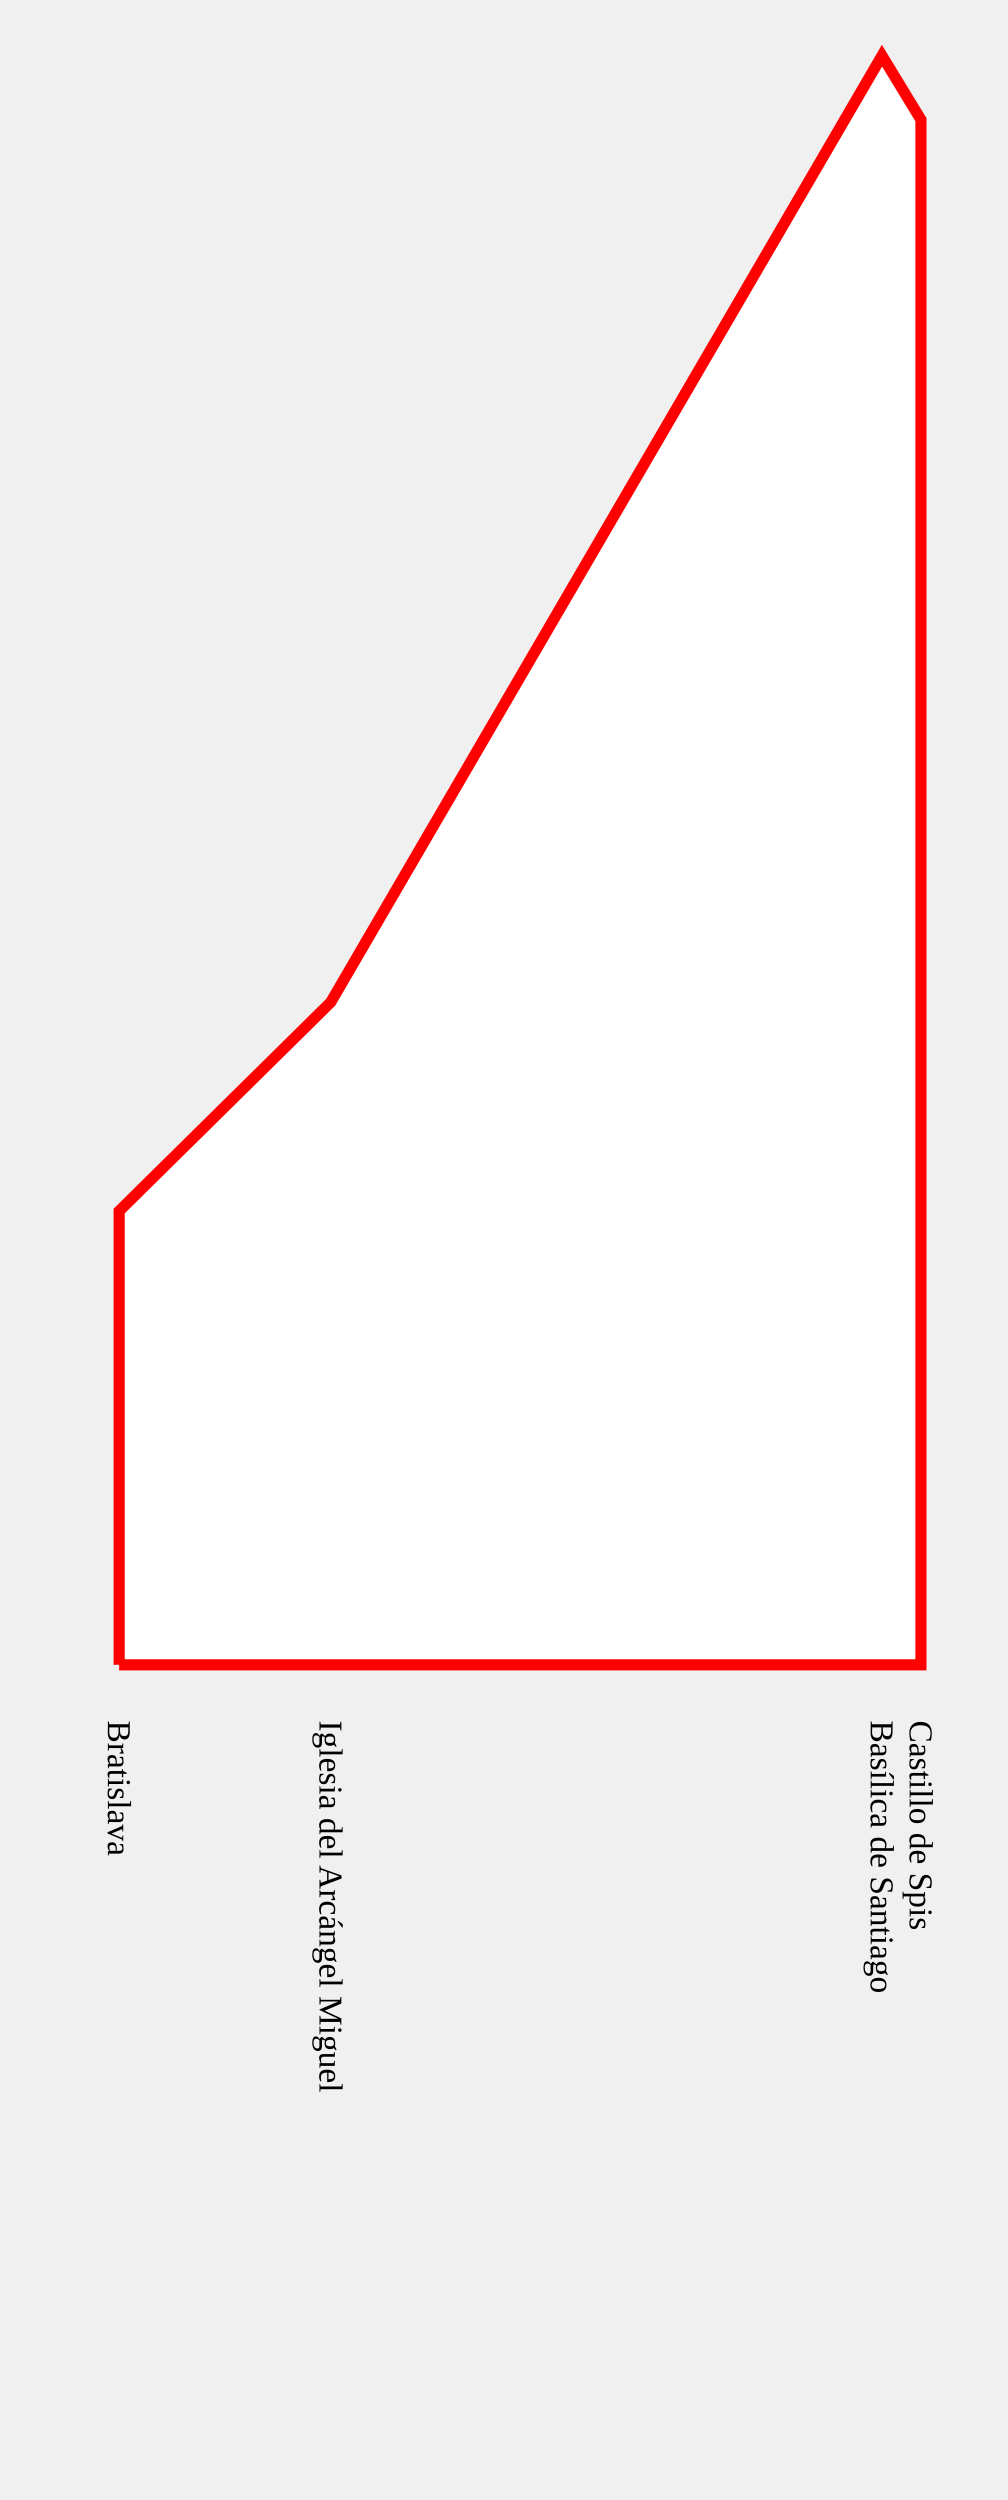
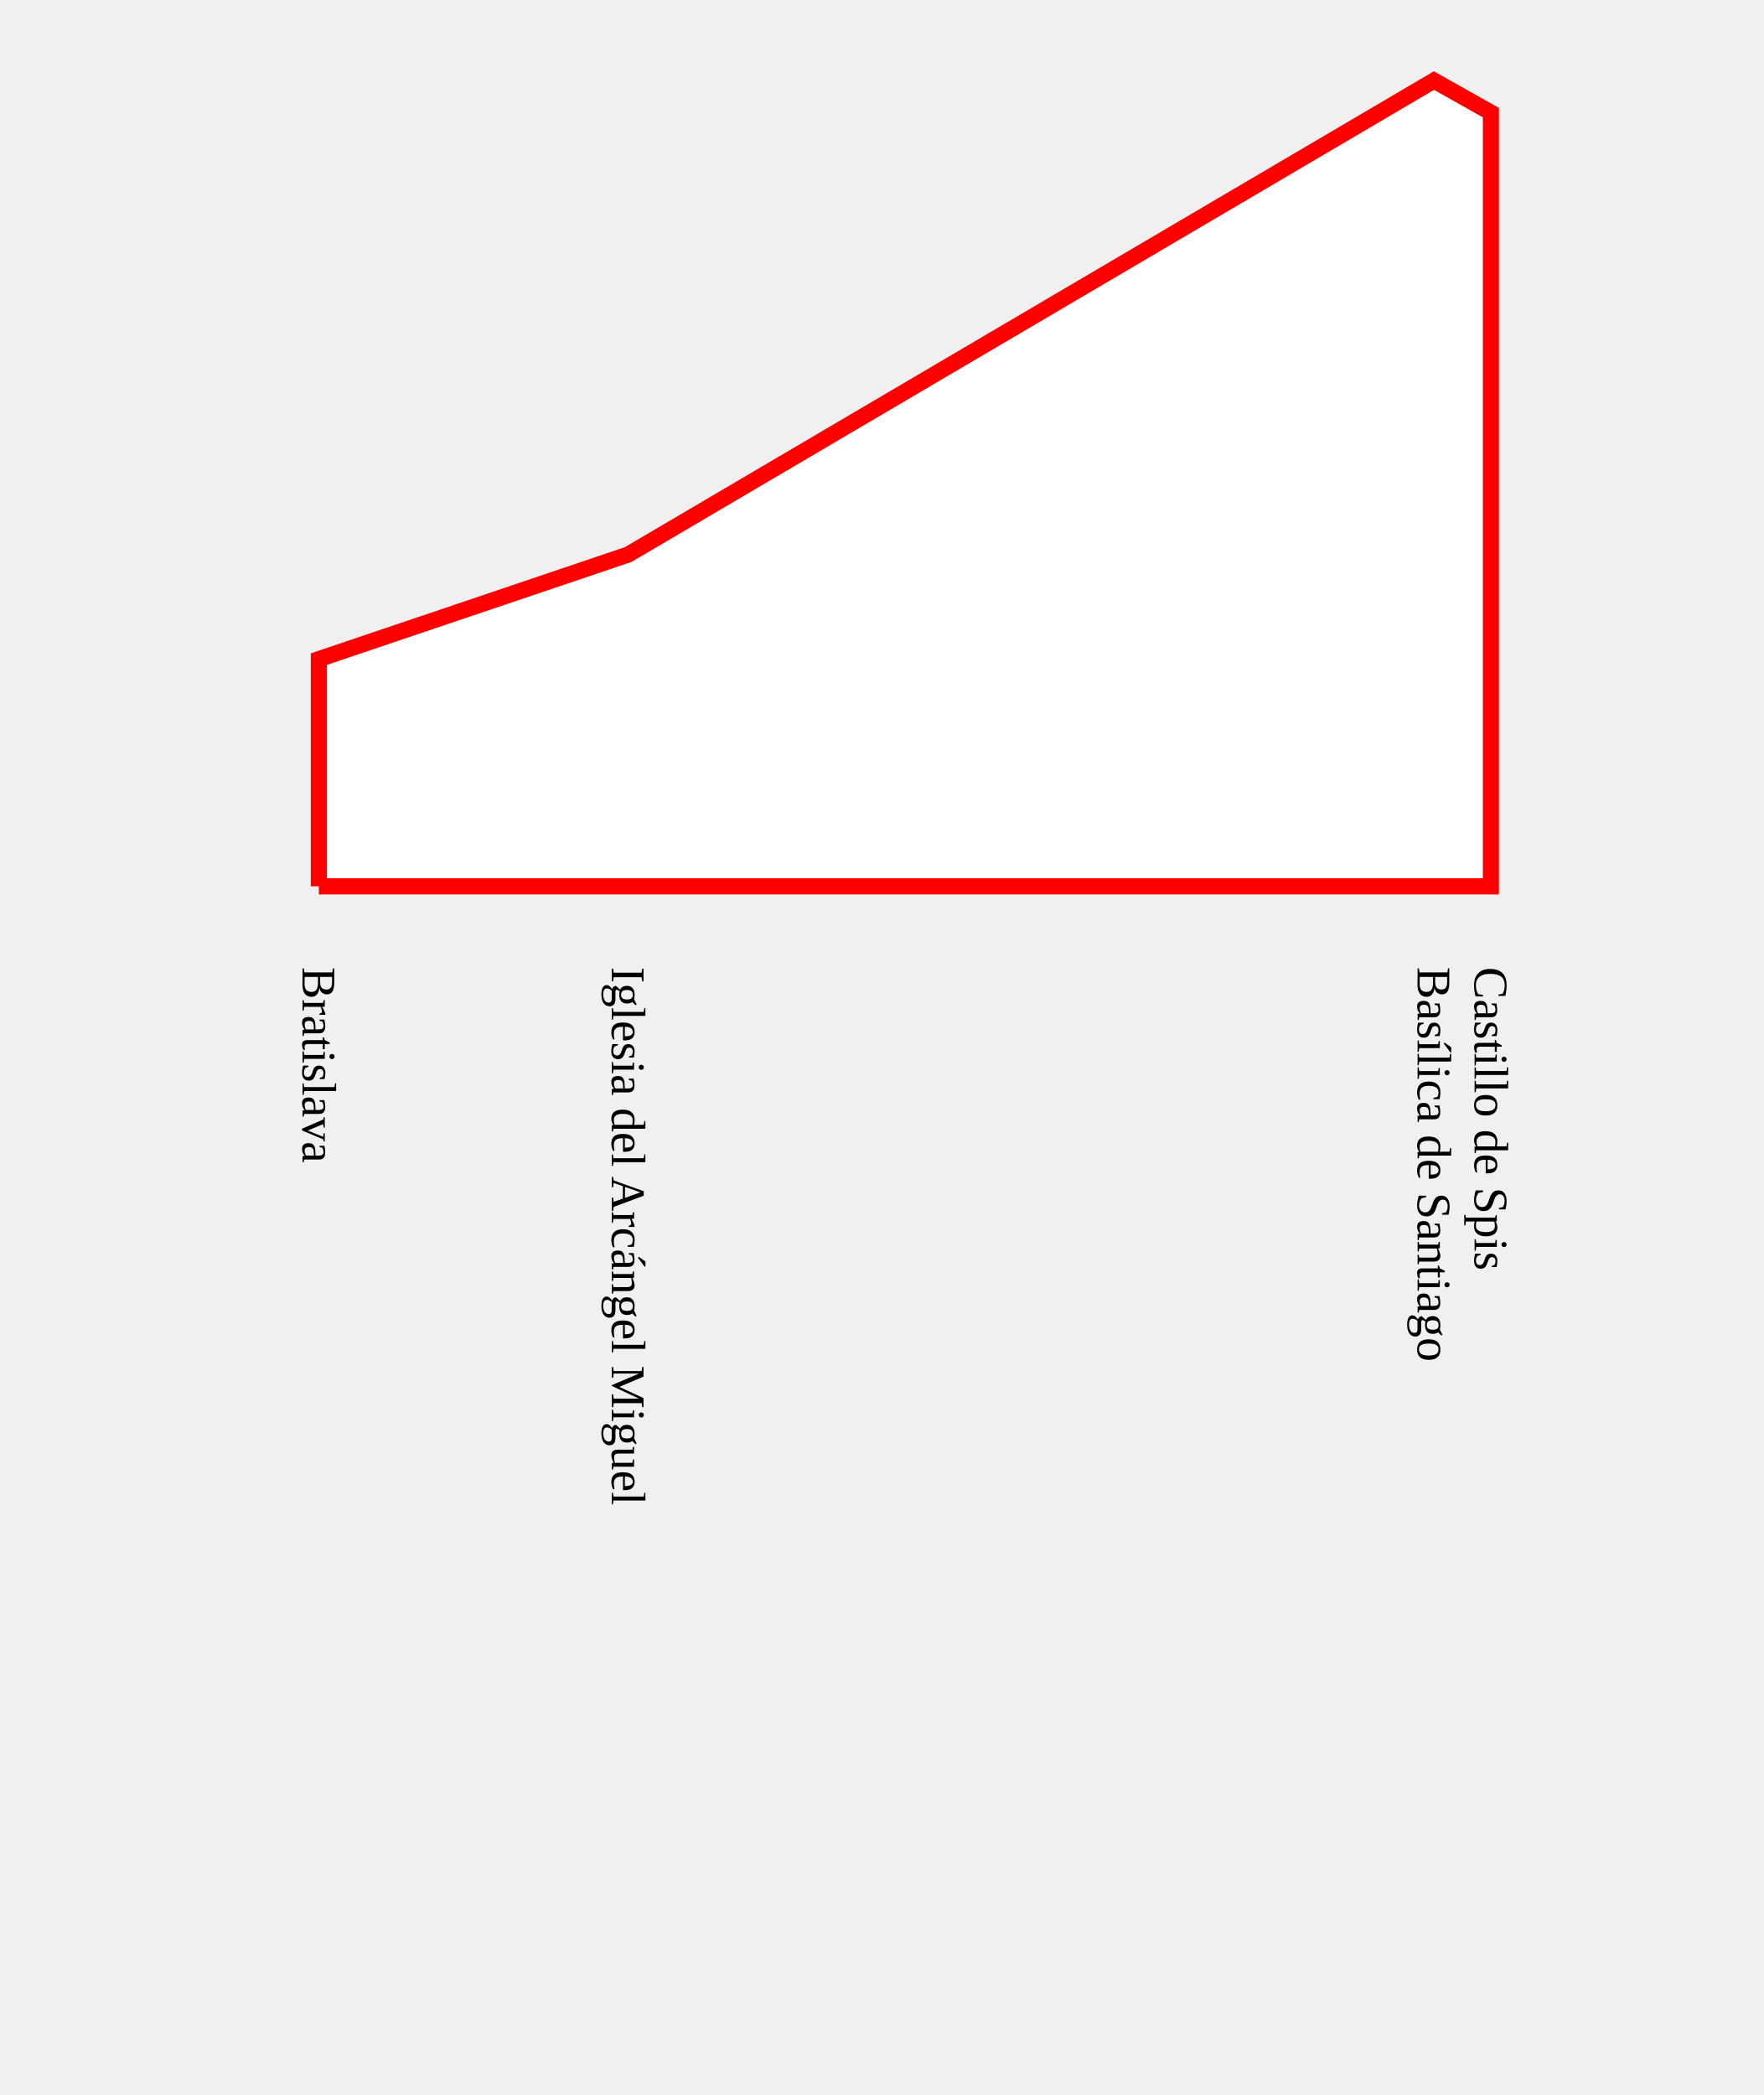
- <svg xmlns="http://www.w3.org/2000/svg" width="auto" height="898" version="2.0">
-   <polyline points=" 10, 598 10, 435 86, 360 284, 20 298, 43 298, 598 10, 598" style="fill:white;stroke:red;stroke-width:4" />
-   <text x="10" y="618" style="writing-mode: tb; glyph-orientation-vertical: 0;">
+ <svg xmlns="http://www.w3.org/2000/svg" width="auto" height="520.0" version="2.0">
+   <polyline points=" 10, 220.0 10, 163.599 86.768, 137.647 286.768, 20.0 300.909, 27.958 300.909, 220.0 10, 220.0" style="fill:white;stroke:red;stroke-width:4" />
+   <text x="10" y="240.0" style="writing-mode: tb; glyph-orientation-vertical: 0;">
Bratislava
</text>
-   <text x="86" y="618" style="writing-mode: tb; glyph-orientation-vertical: 0;">
+   <text x="86.768" y="240.0" style="writing-mode: tb; glyph-orientation-vertical: 0;">
Iglesia del Arcángel Miguel
</text>
-   <text x="284" y="618" style="writing-mode: tb; glyph-orientation-vertical: 0;">
+   <text x="286.768" y="240.0" style="writing-mode: tb; glyph-orientation-vertical: 0;">
Basílica de Santiago
</text>
-   <text x="298" y="618" style="writing-mode: tb; glyph-orientation-vertical: 0;">
+   <text x="300.909" y="240.0" style="writing-mode: tb; glyph-orientation-vertical: 0;">
Castillo de Spis
</text>
</svg>
